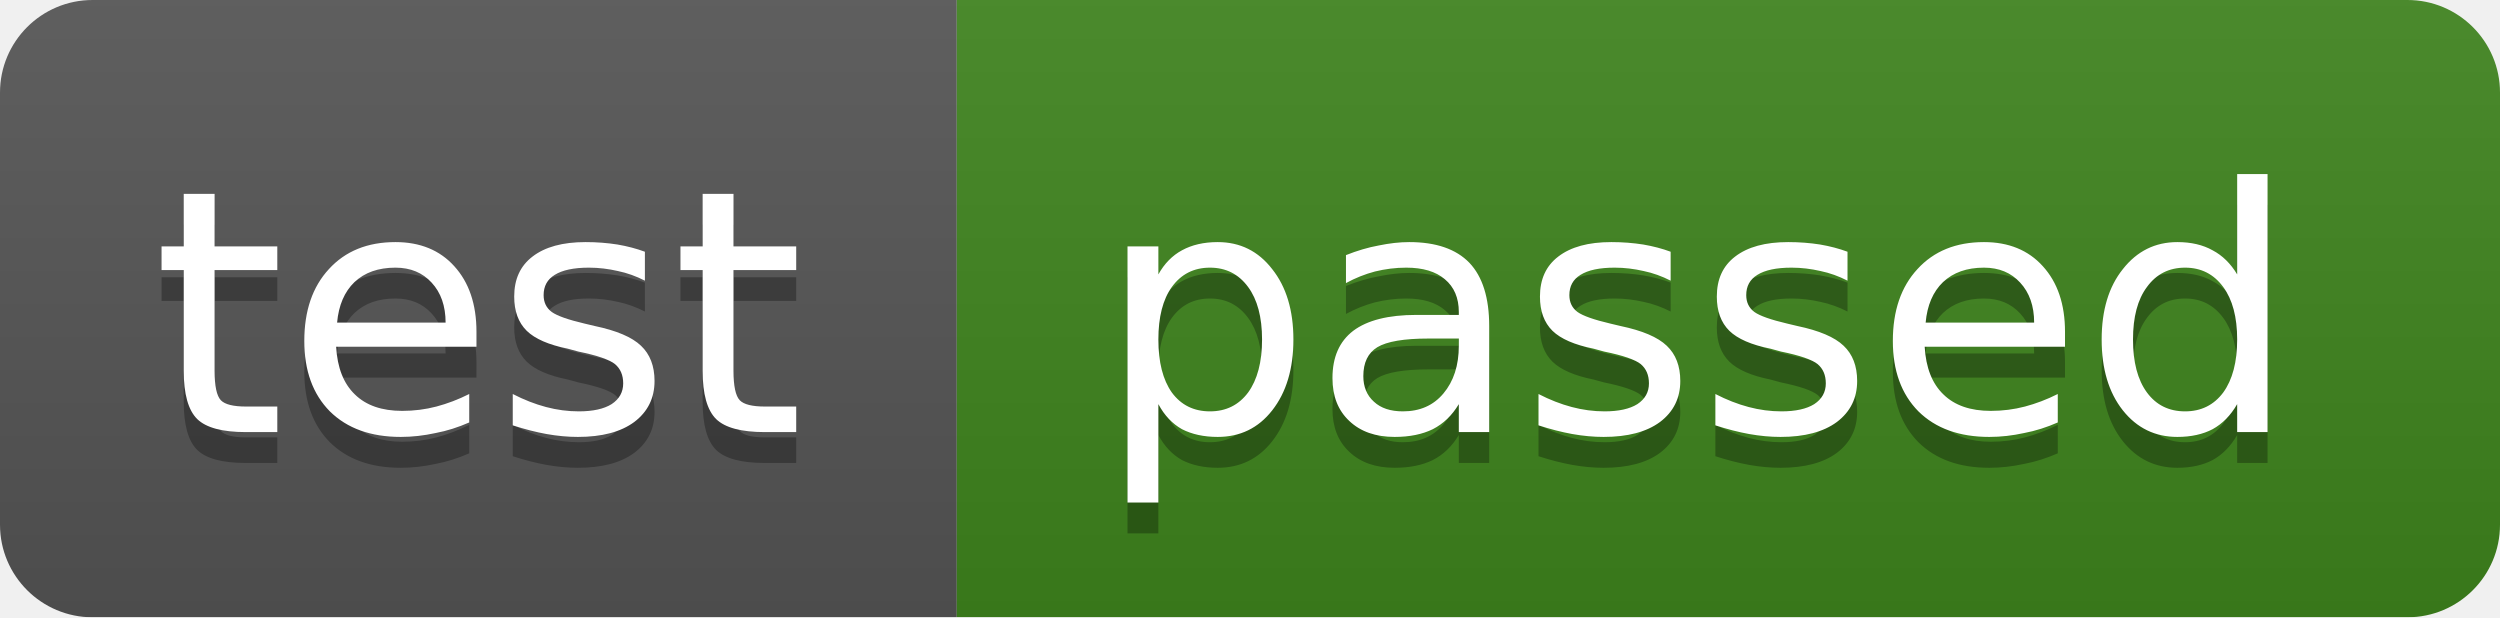
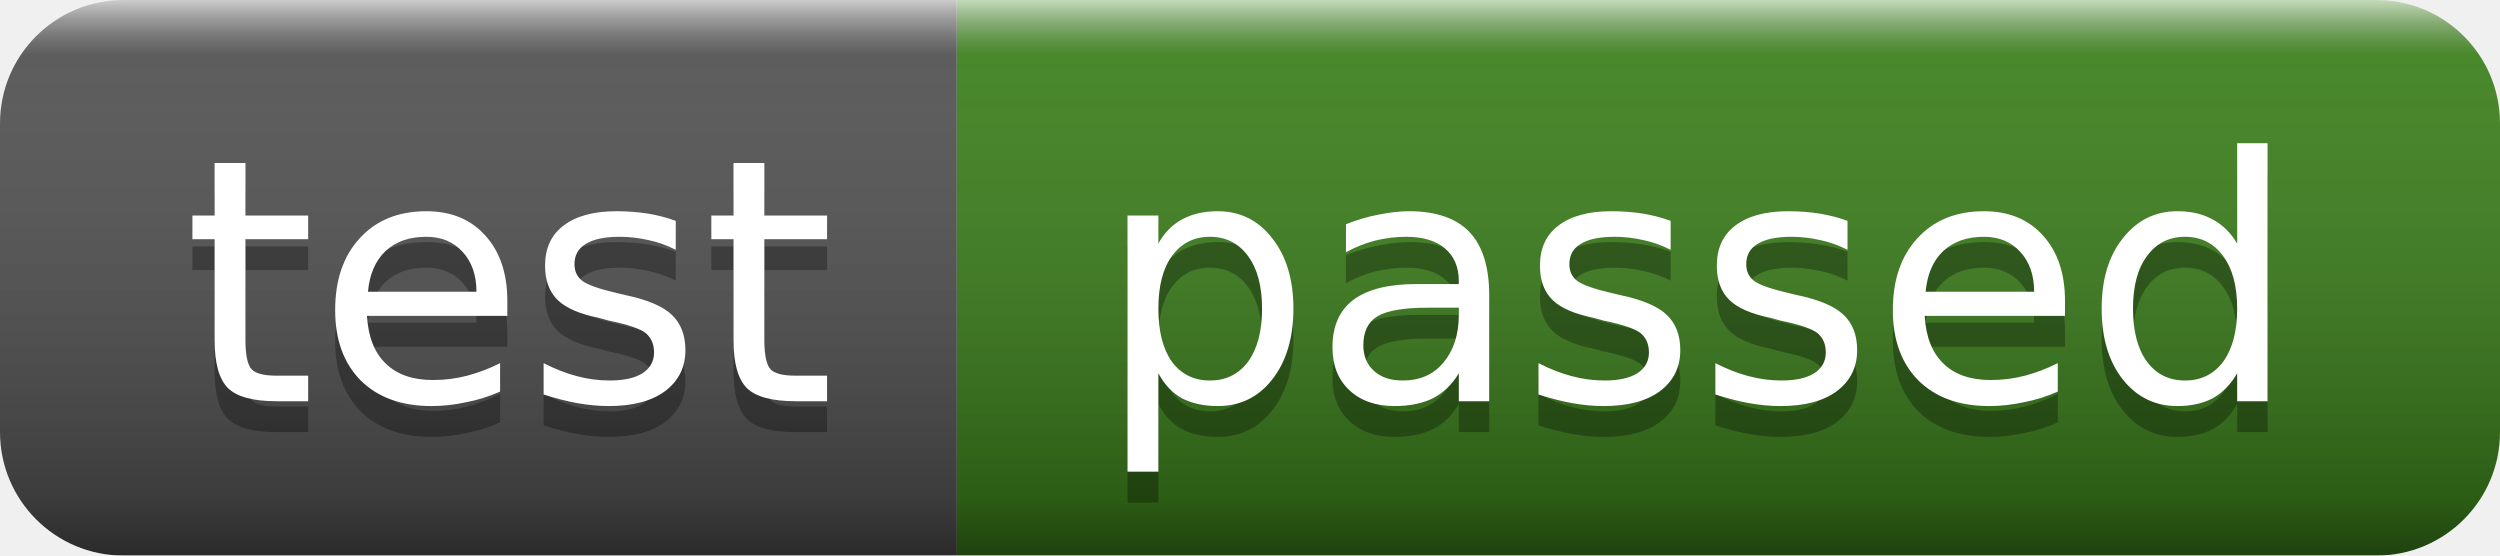
- <svg xmlns="http://www.w3.org/2000/svg" width="81" height="20">
+ <svg xmlns="http://www.w3.org/2000/svg" width="81" height="18">
  <linearGradient id="b" x2="0" y2="100%">
-     <stop offset="0" stop-color="#bbb" stop-opacity=".1" />
-     <stop offset="1" stop-opacity=".1" />
+     <stop offset="0" stop-color="#fff" stop-opacity=".7" />
+     <stop offset=".1" stop-color="#aaa" stop-opacity=".1" />
+     <stop offset=".9" stop-opacity=".3" />
+     <stop offset="1" stop-opacity=".5" />
  </linearGradient>
  <mask id="a">
-     <rect width="81" height="20" rx="3" fill="#fff" />
+     <rect width="81" height="18" rx="4" fill="#fff" />
  </mask>
  <g mask="url(#a)">
-     <path fill="#555" d="M0 0h31v20H0z" />
-     <path fill="#3E841D" d="M31 0h50v20H31z" />
-     <path fill="url(#b)" d="M0 0h81v20H0z" />
+     <path fill="#555" d="M0 0h31v18H0z" />
+     <path fill="#3E841D" d="M31 0h50v18H31z" />
+     <path fill="url(#b)" d="M0 0h81v18H0z" />
  </g>
  <g fill="#fff" text-anchor="middle" font-family="DejaVu Sans,Verdana,Geneva,sans-serif" font-size="11">
-     <text x="15.5" y="15" fill="#010101" fill-opacity=".3">test</text>
-     <text x="15.5" y="14">test</text>
-     <text x="55" y="15" fill="#010101" fill-opacity=".3">passed</text>
-     <text x="55" y="14">passed</text>
+     <text x="16.5" y="14" fill="#010101" fill-opacity=".3">test</text>
+     <text x="16.5" y="13">test</text>
+     <text x="55" y="14" fill="#010101" fill-opacity=".3">passed</text>
+     <text x="55" y="13">passed</text>
  </g>
</svg>
